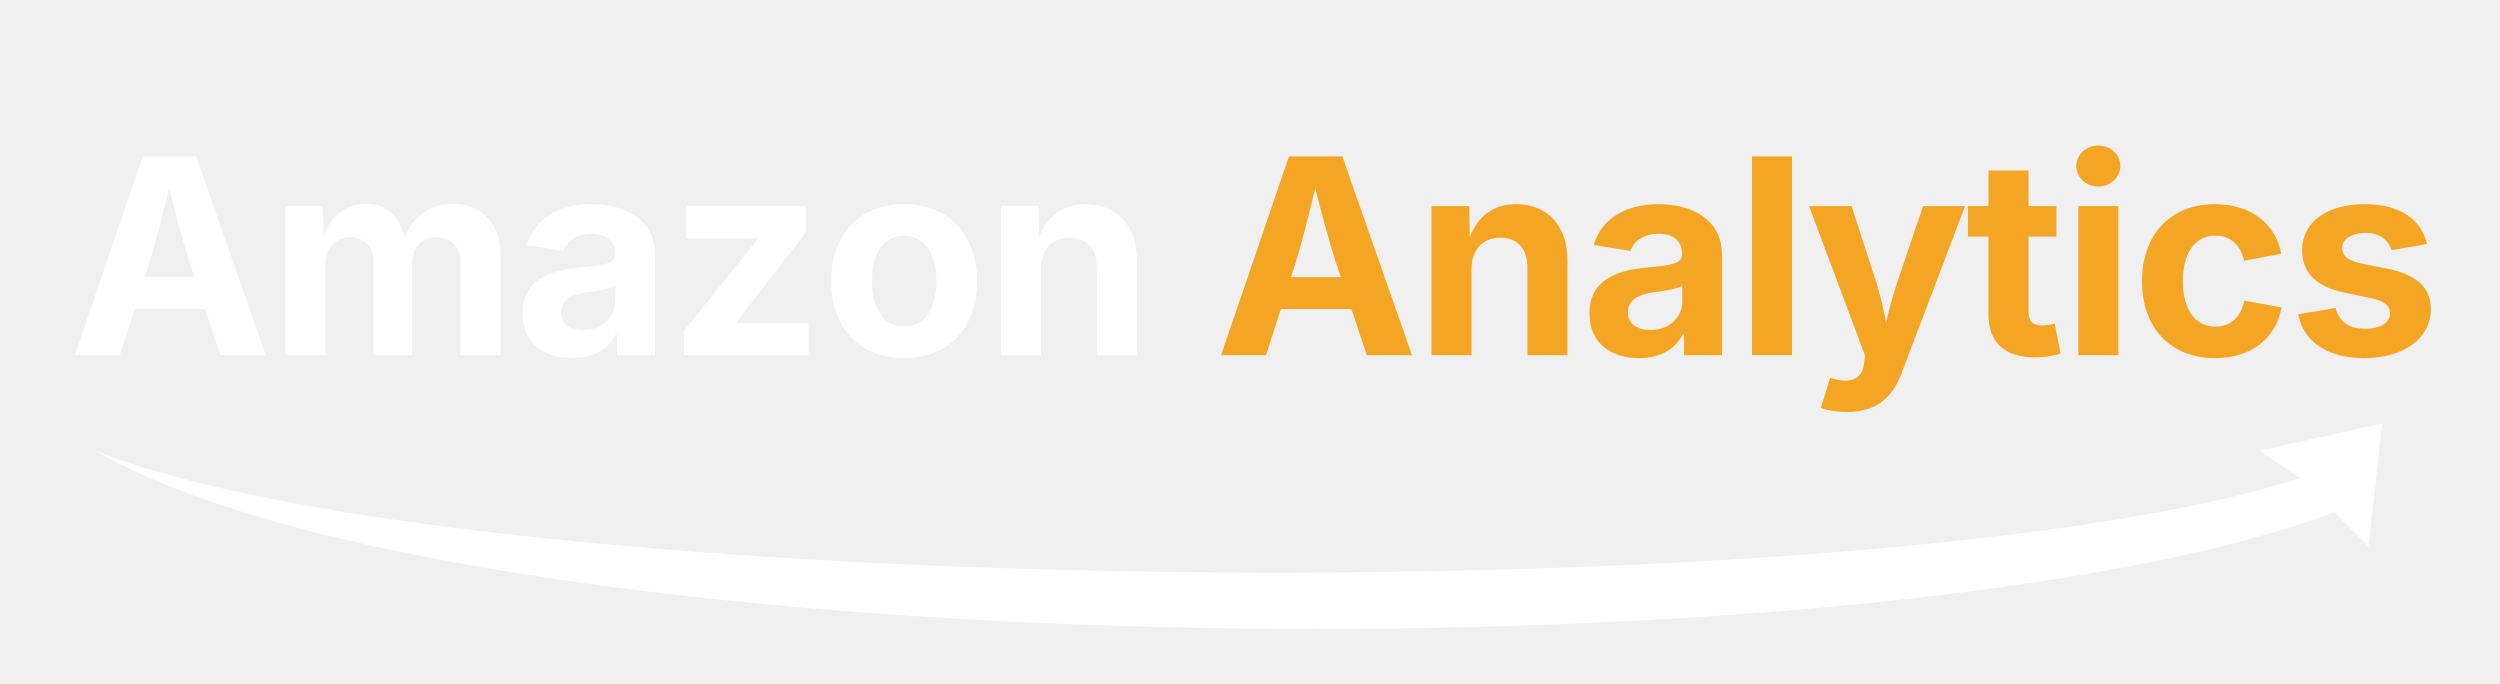
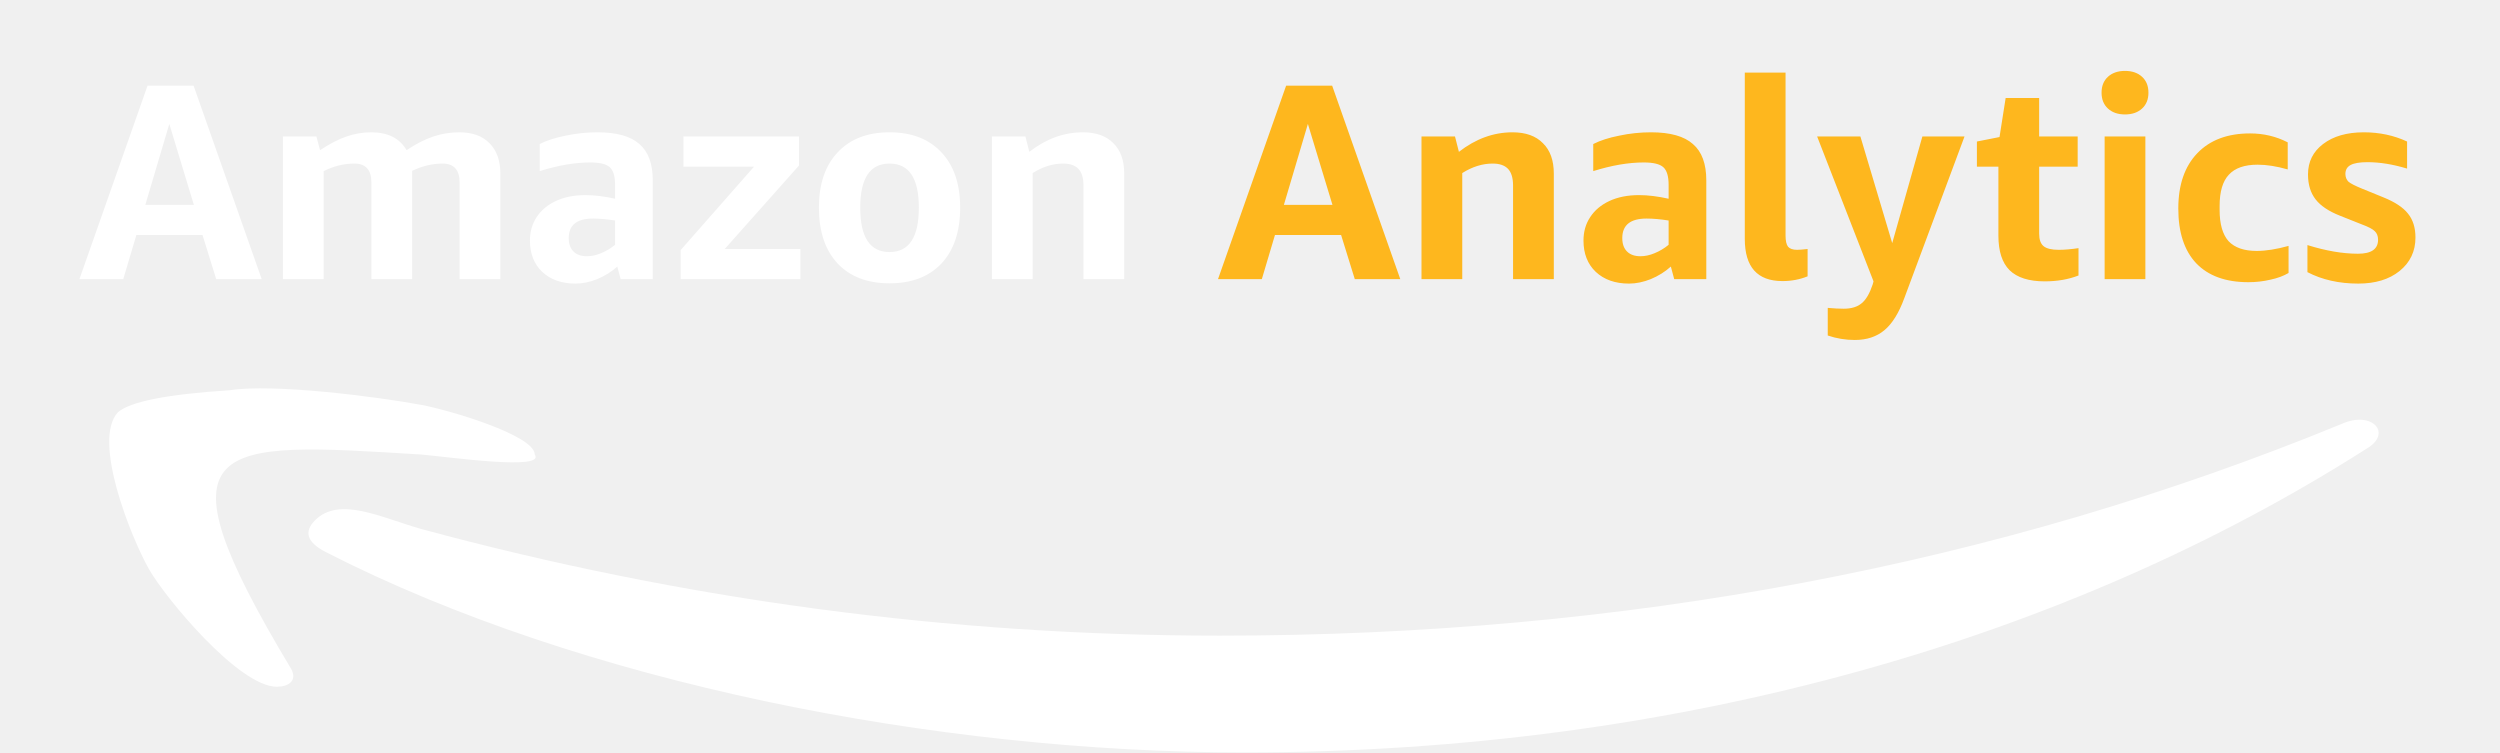
- <svg xmlns="http://www.w3.org/2000/svg" viewBox="0 0 366 100" width="1464" height="400">
-   <path fill="#FFFFFF" d="M10.957 52.0H17.539L19.707 45.242H30.039L32.285 52.0H38.906L28.711 22.898H20.898ZM21.191 40.574 22.031 37.957C22.91 35.027 23.77 31.57 24.746 27.566C25.762 31.531 26.68 34.969 27.617 37.957L28.496 40.574ZM41.763 52.0H47.623V38.797C47.623 36.18 49.205 34.734 51.275 34.734C53.267 34.734 54.673 36.102 54.673 38.23V52.0H60.337V38.562C60.337 36.277 61.705 34.734 63.931 34.734C65.904 34.734 67.388 35.926 67.388 38.387V52.0H73.267V37.273C73.267 32.527 70.298 29.832 66.295 29.832C63.287 29.832 60.513 31.375 59.283 34.734C58.267 31.414 56.451 29.832 53.658 29.832C51.041 29.832 48.599 31.219 47.427 34.402L47.193 30.164H41.763ZM83.761 52.43C86.984 52.43 89.093 51.004 90.148 48.973H90.343V52.0H95.89V37.293C95.89 32.0 91.32 29.891 86.632 29.891C81.749 29.891 78.234 32.059 77.12 35.848L82.491 36.746C82.96 35.34 84.347 34.227 86.612 34.227C88.8 34.227 90.03 35.281 90.03 37.137V37.234C90.03 38.66 88.487 38.816 84.737 39.188C80.441 39.598 76.495 41.004 76.495 45.887C76.495 50.203 79.601 52.43 83.761 52.43ZM85.421 48.309C83.487 48.309 82.12 47.43 82.12 45.73C82.12 43.973 83.566 43.133 85.734 42.82C87.023 42.645 89.347 42.332 90.07 41.824V44.188C90.07 46.492 88.155 48.309 85.421 48.309ZM100.134 52.0H118.356V47.273H107.829V47.117L117.985 34.051V30.164H100.466V34.891H110.895V35.047L100.134 48.445ZM132.366 52.43C138.928 52.43 143.049 47.898 143.049 41.18C143.049 34.422 138.928 29.891 132.366 29.891C125.784 29.891 121.682 34.422 121.682 41.18C121.682 47.898 125.784 52.43 132.366 52.43ZM132.366 47.82C129.241 47.82 127.659 44.969 127.659 41.16C127.659 37.293 129.241 34.5 132.366 34.5C135.491 34.5 137.092 37.312 137.092 41.16C137.092 44.969 135.491 47.82 132.366 47.82ZM152.391 39.363C152.391 36.473 154.129 34.793 156.629 34.793C159.09 34.793 160.574 36.414 160.574 39.129V52.0H166.434V38.113C166.434 32.996 163.465 29.891 158.934 29.891C155.574 29.891 153.367 31.629 152.137 34.676L152.059 30.164H146.531V52.0H152.391Z" />
-   <path fill="#F5A524" d="M178.763 52.0H185.345L187.513 45.242H197.845L200.091 52.0H206.713L196.517 22.898H188.705ZM188.998 40.574 189.838 37.957C190.716 35.027 191.576 31.57 192.552 27.566C193.568 31.531 194.486 34.969 195.423 37.957L196.302 40.574ZM215.429 39.363C215.429 36.473 217.167 34.793 219.667 34.793C222.128 34.793 223.613 36.414 223.613 39.129V52.0H229.472V38.113C229.472 32.996 226.503 29.891 221.972 29.891C218.613 29.891 216.405 31.629 215.175 34.676L215.097 30.164H209.57V52.0H215.429ZM239.966 52.43C243.188 52.43 245.298 51.004 246.352 48.973H246.548V52.0H252.095V37.293C252.095 32.0 247.524 29.891 242.837 29.891C237.954 29.891 234.438 32.059 233.325 35.848L238.696 36.746C239.165 35.34 240.552 34.227 242.817 34.227C245.005 34.227 246.235 35.281 246.235 37.137V37.234C246.235 38.66 244.692 38.816 240.942 39.188C236.645 39.598 232.7 41.004 232.7 45.887C232.7 50.203 235.805 52.43 239.966 52.43ZM241.626 48.309C239.692 48.309 238.325 47.43 238.325 45.73C238.325 43.973 239.77 43.133 241.938 42.82C243.227 42.645 245.552 42.332 246.274 41.824V44.188C246.274 46.492 244.36 48.309 241.626 48.309ZM262.354 22.898H256.495V52.0H262.354ZM266.578 59.734C267.418 60.066 268.863 60.32 270.406 60.32C274.781 60.32 277.086 58.113 278.414 54.578L287.691 30.164H281.539L277.711 41.492C277.086 43.367 276.578 45.242 276.129 47.195C275.719 45.262 275.328 43.387 274.742 41.492L271.07 30.164H264.84L273.043 52.059L272.887 53.23C272.633 55.418 271.012 56.141 268.648 55.496L267.926 55.32ZM301.056 30.164H296.974V24.969H291.115V30.164H288.107V34.637H291.115V46.121C291.115 50.125 293.498 52.312 297.873 52.312C299.045 52.312 300.353 52.176 301.662 51.785L300.822 47.391C300.392 47.508 299.416 47.645 298.966 47.645C297.541 47.645 296.974 47.0 296.974 45.613V34.637H301.056ZM304.265 52.0H310.124V30.164H304.265ZM307.195 27.312C308.952 27.312 310.417 25.984 310.417 24.305C310.417 22.645 308.952 21.297 307.195 21.297C305.417 21.297 303.972 22.645 303.972 24.305C303.972 25.984 305.417 27.312 307.195 27.312ZM324.27 52.43C329.505 52.43 333.196 49.598 334.016 45.008L328.567 44.012C328.098 46.375 326.595 47.82 324.329 47.82C321.204 47.82 319.563 45.066 319.563 41.16C319.563 37.215 321.204 34.5 324.329 34.5C326.595 34.5 328.04 35.906 328.528 38.172L333.977 37.156C333.157 32.664 329.446 29.891 324.27 29.891C317.688 29.891 313.587 34.422 313.587 41.18C313.587 47.898 317.688 52.43 324.27 52.43ZM346.112 52.43C351.834 52.43 355.877 49.559 355.877 45.262C355.877 42.156 353.846 40.223 349.627 39.363L345.702 38.582C343.631 38.152 342.889 37.391 342.889 36.297C342.889 34.988 344.373 34.09 346.287 34.09C348.416 34.09 349.647 35.145 350.116 36.629L355.311 35.711C354.491 32.156 351.385 29.891 346.209 29.891C340.682 29.891 337.03 32.469 337.03 36.668C337.03 39.93 339.1 42.0 343.319 42.859L347.088 43.641C349.002 44.031 349.901 44.734 349.901 45.887C349.901 47.195 348.514 48.133 346.287 48.133C343.885 48.133 342.479 47.137 341.912 45.086L336.463 46.023C337.225 50.086 340.838 52.43 346.112 52.43Z" />
-   <path fill="#FFFFFF" d="M 14 66 C 69 88, 274.742 90, 336.742 70 L 330.742 66 L 348.742 62 L 346.742 80 L 341.742 75 C 274.742 100, 69 98, 14 66 Z" />
+ <svg xmlns="http://www.w3.org/2000/svg" width="206" height="62" viewBox="0 0 206 62" fill="none">
+   <path d="M17.815 23L16.688 19.366H11.237L10.156 23H6.545L12.157 7.061H15.952L21.564 23H17.815ZM11.973 16.882H15.975L13.951 10.212L11.973 16.882ZM37.872 23V15.042C37.872 13.999 37.404 13.478 36.469 13.478C35.641 13.478 34.805 13.677 33.962 14.076V14.306V23H30.604V15.042C30.604 13.999 30.136 13.478 29.201 13.478C28.342 13.478 27.499 13.685 26.671 14.099V23H23.313V11.247H26.073L26.372 12.374C27.184 11.837 27.913 11.462 28.557 11.247C29.216 11.017 29.891 10.902 30.581 10.902C31.961 10.902 32.934 11.393 33.502 12.374C34.284 11.853 35.02 11.477 35.71 11.247C36.4 11.017 37.113 10.902 37.849 10.902C38.922 10.902 39.75 11.201 40.333 11.799C40.931 12.397 41.23 13.233 41.23 14.306V23H37.872ZM51.142 23L50.867 21.965C50.391 22.394 49.839 22.739 49.211 23C48.597 23.245 47.999 23.368 47.416 23.368C46.282 23.368 45.37 23.046 44.679 22.402C44.005 21.758 43.667 20.899 43.667 19.826C43.667 19.09 43.852 18.446 44.219 17.894C44.587 17.327 45.117 16.882 45.806 16.56C46.496 16.238 47.309 16.077 48.245 16.077C48.98 16.077 49.793 16.177 50.682 16.376V15.226C50.682 14.521 50.537 14.038 50.245 13.777C49.954 13.516 49.417 13.386 48.636 13.386C47.378 13.386 45.99 13.624 44.472 14.099V11.868C45.04 11.577 45.753 11.347 46.611 11.178C47.47 10.994 48.344 10.902 49.233 10.902C50.813 10.902 51.963 11.224 52.684 11.868C53.419 12.497 53.788 13.493 53.788 14.858V23H51.142ZM48.359 21.114C48.743 21.114 49.134 21.03 49.532 20.861C49.947 20.692 50.33 20.462 50.682 20.171V18.17C50.008 18.063 49.402 18.009 48.865 18.009C47.532 18.009 46.864 18.546 46.864 19.619C46.864 20.094 46.995 20.462 47.255 20.723C47.516 20.984 47.884 21.114 48.359 21.114ZM56.085 23V20.608L62.134 13.731H56.315V11.247H65.837V13.639L59.719 20.516H65.952V23H56.085ZM73.298 23.345C71.474 23.345 70.048 22.801 69.02 21.712C67.993 20.608 67.479 19.075 67.479 17.112C67.479 15.165 67.993 13.647 69.02 12.558C70.048 11.454 71.474 10.902 73.298 10.902C75.123 10.902 76.549 11.454 77.576 12.558C78.604 13.647 79.117 15.165 79.117 17.112C79.117 19.075 78.604 20.608 77.576 21.712C76.549 22.801 75.123 23.345 73.298 23.345ZM73.298 20.769C74.908 20.769 75.713 19.55 75.713 17.112C75.713 14.689 74.908 13.478 73.298 13.478C71.688 13.478 70.883 14.689 70.883 17.112C70.883 19.55 71.688 20.769 73.298 20.769ZM89.278 23V15.295C89.278 14.666 89.139 14.206 88.864 13.915C88.588 13.624 88.166 13.478 87.599 13.478C86.755 13.478 85.919 13.739 85.091 14.26V23H81.734V11.247H84.493L84.816 12.512C86.195 11.439 87.668 10.902 89.231 10.902C90.32 10.902 91.156 11.201 91.739 11.799C92.337 12.382 92.635 13.217 92.635 14.306V23H89.278Z" fill="white" />
+   <path d="M111.634 23L110.507 19.366H105.056L103.975 23H100.364L105.976 7.061H109.771L115.383 23H111.634ZM105.792 16.882H109.794L107.77 10.212L105.792 16.882ZM124.676 23V15.295C124.676 14.666 124.538 14.206 124.262 13.915C123.986 13.624 123.564 13.478 122.997 13.478C122.154 13.478 121.318 13.739 120.49 14.26V23H117.132V11.247H119.892L120.214 12.512C121.594 11.439 123.066 10.902 124.63 10.902C125.719 10.902 126.554 11.201 127.137 11.799C127.735 12.382 128.034 13.217 128.034 14.306V23H124.676ZM137.954 23L137.678 21.965C137.203 22.394 136.651 22.739 136.022 23C135.409 23.245 134.811 23.368 134.228 23.368C133.093 23.368 132.181 23.046 131.491 22.402C130.816 21.758 130.479 20.899 130.479 19.826C130.479 19.09 130.663 18.446 131.031 17.894C131.399 17.327 131.928 16.882 132.618 16.56C133.308 16.238 134.121 16.077 135.056 16.077C135.792 16.077 136.605 16.177 137.494 16.376V15.226C137.494 14.521 137.348 14.038 137.057 13.777C136.766 13.516 136.229 13.386 135.447 13.386C134.19 13.386 132.802 13.624 131.284 14.099V11.868C131.851 11.577 132.564 11.347 133.423 11.178C134.282 10.994 135.156 10.902 136.045 10.902C137.624 10.902 138.774 11.224 139.495 11.868C140.231 12.497 140.599 13.493 140.599 14.858V23H137.954ZM135.171 21.114C135.554 21.114 135.945 21.03 136.344 20.861C136.758 20.692 137.141 20.462 137.494 20.171V18.17C136.819 18.063 136.214 18.009 135.677 18.009C134.343 18.009 133.676 18.546 133.676 19.619C133.676 20.094 133.806 20.462 134.067 20.723C134.328 20.984 134.696 21.114 135.171 21.114ZM148.946 22.77C148.302 23.031 147.612 23.161 146.876 23.161C144.806 23.161 143.771 22.003 143.771 19.688V5.98H147.129V19.412C147.129 19.841 147.198 20.148 147.336 20.332C147.489 20.501 147.734 20.585 148.072 20.585C148.286 20.585 148.578 20.562 148.946 20.516V22.77ZM154.378 23.184L149.732 11.247H153.297L155.919 20.033L158.403 11.247H161.876L156.908 24.587C156.463 25.798 155.919 26.672 155.275 27.209C154.631 27.746 153.818 28.014 152.837 28.014C152.07 28.014 151.327 27.891 150.606 27.646V25.369C151.097 25.415 151.534 25.438 151.917 25.438C152.561 25.438 153.059 25.285 153.412 24.978C153.765 24.687 154.064 24.173 154.309 23.437L154.378 23.184ZM171.269 22.701C170.441 23.023 169.514 23.184 168.486 23.184C167.183 23.184 166.217 22.877 165.588 22.264C164.975 21.651 164.668 20.7 164.668 19.412V13.731H162.897V11.661L164.76 11.293L165.266 8.073H168.026V11.247H171.2V13.731H168.026V19.251C168.026 19.742 168.149 20.087 168.394 20.286C168.64 20.485 169.054 20.585 169.636 20.585C170.112 20.585 170.656 20.539 171.269 20.447V22.701ZM173.421 23V11.247H176.779V23H173.421ZM175.1 9.43C174.518 9.43 174.05 9.269 173.697 8.947C173.345 8.625 173.168 8.188 173.168 7.636C173.168 7.084 173.345 6.647 173.697 6.325C174.05 6.003 174.518 5.842 175.1 5.842C175.683 5.842 176.151 6.003 176.503 6.325C176.856 6.647 177.032 7.084 177.032 7.636C177.032 8.188 176.856 8.625 176.503 8.947C176.151 9.269 175.683 9.43 175.1 9.43ZM188.577 22.494C188.163 22.739 187.665 22.923 187.082 23.046C186.499 23.184 185.894 23.253 185.265 23.253C183.394 23.253 181.961 22.732 180.964 21.689C179.983 20.646 179.492 19.144 179.492 17.181C179.492 15.234 180.013 13.716 181.056 12.627C182.099 11.538 183.548 10.994 185.403 10.994C186.522 10.994 187.557 11.239 188.508 11.73V13.961C187.603 13.7 186.775 13.57 186.024 13.57C184.951 13.57 184.161 13.846 183.655 14.398C183.149 14.935 182.896 15.793 182.896 16.974V17.296C182.896 18.461 183.141 19.32 183.632 19.872C184.138 20.409 184.912 20.677 185.955 20.677C186.706 20.677 187.58 20.539 188.577 20.263V22.494ZM195.952 19.757C195.952 19.45 195.86 19.213 195.676 19.044C195.507 18.875 195.155 18.691 194.618 18.492L192.824 17.779C191.889 17.411 191.214 16.959 190.8 16.422C190.386 15.885 190.179 15.203 190.179 14.375C190.179 13.332 190.593 12.497 191.421 11.868C192.264 11.224 193.384 10.902 194.779 10.902C196.067 10.902 197.255 11.155 198.344 11.661V13.892C197.179 13.539 196.09 13.363 195.078 13.363C194.449 13.363 193.989 13.44 193.698 13.593C193.407 13.746 193.261 13.992 193.261 14.329C193.261 14.59 193.345 14.804 193.514 14.973C193.698 15.126 194.074 15.318 194.641 15.548L196.389 16.261C197.34 16.644 198.014 17.089 198.413 17.595C198.827 18.101 199.034 18.76 199.034 19.573C199.034 20.708 198.597 21.628 197.723 22.333C196.864 23.023 195.73 23.368 194.319 23.368C192.74 23.368 191.344 23.054 190.133 22.425V20.194C191.651 20.669 193.039 20.907 194.296 20.907C195.4 20.907 195.952 20.524 195.952 19.757Z" fill="#FEB71E" />
+   <path d="M34.713 33.363C31.038 32.682 22.521 31.59 18.903 32.159C13.807 32.483 10.741 33.087 9.722 33.967C7.562 36.257 10.797 44.282 12.274 46.897C13.574 49.2 19.66 56.588 22.811 56.588C23.774 56.588 24.503 56.085 24.008 55.145C12.442 35.893 17.613 36.401 34.713 37.453C36.919 37.645 45.016 38.803 44.062 37.453C44.062 35.858 36.947 33.774 34.713 33.363ZM192.97 34.924C164.641 46.558 133.816 52.377 100.495 52.377C78.29 52.377 56.357 49.447 34.713 43.59C31.431 42.663 27.972 40.857 25.962 42.869C24.999 43.835 25.307 44.715 26.896 45.516C47.867 56.237 77.093 62 102.542 62C138.547 62 170.578 52.543 195.008 36.97C197.186 35.693 195.447 33.812 192.97 34.924Z" fill-rule="evenodd" clip-rule="evenodd" fill="white" />
</svg>
